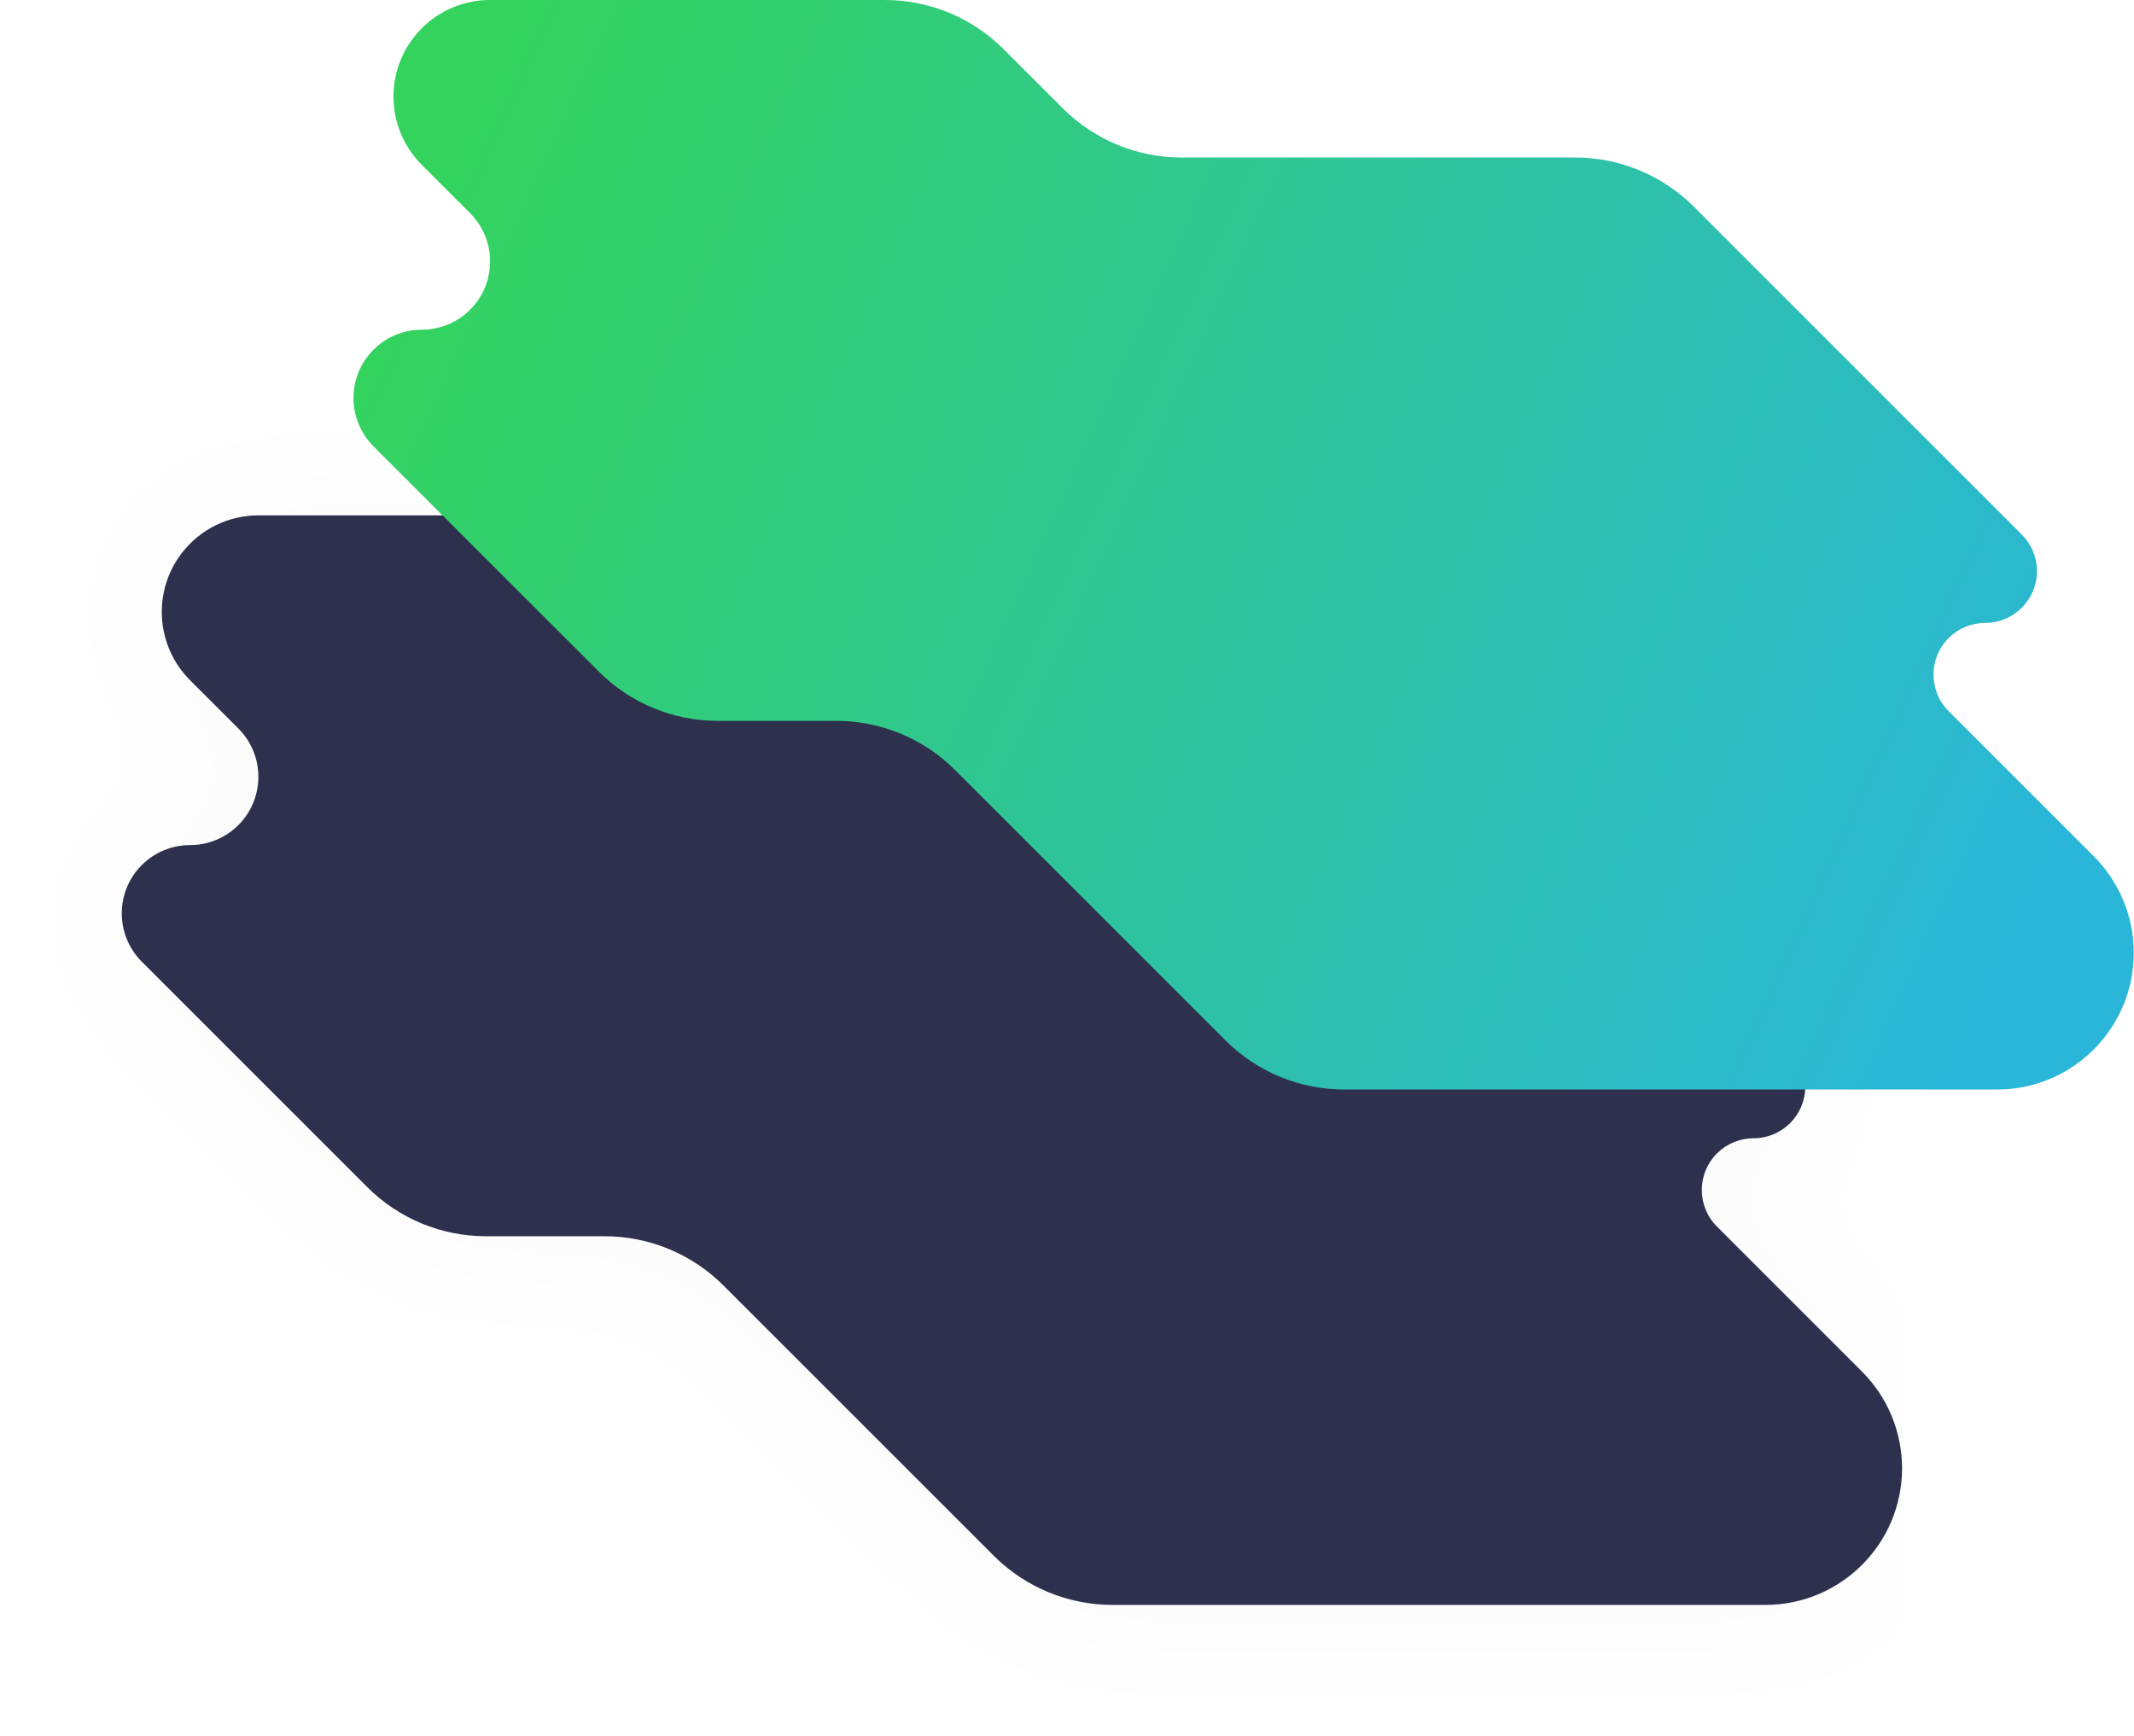
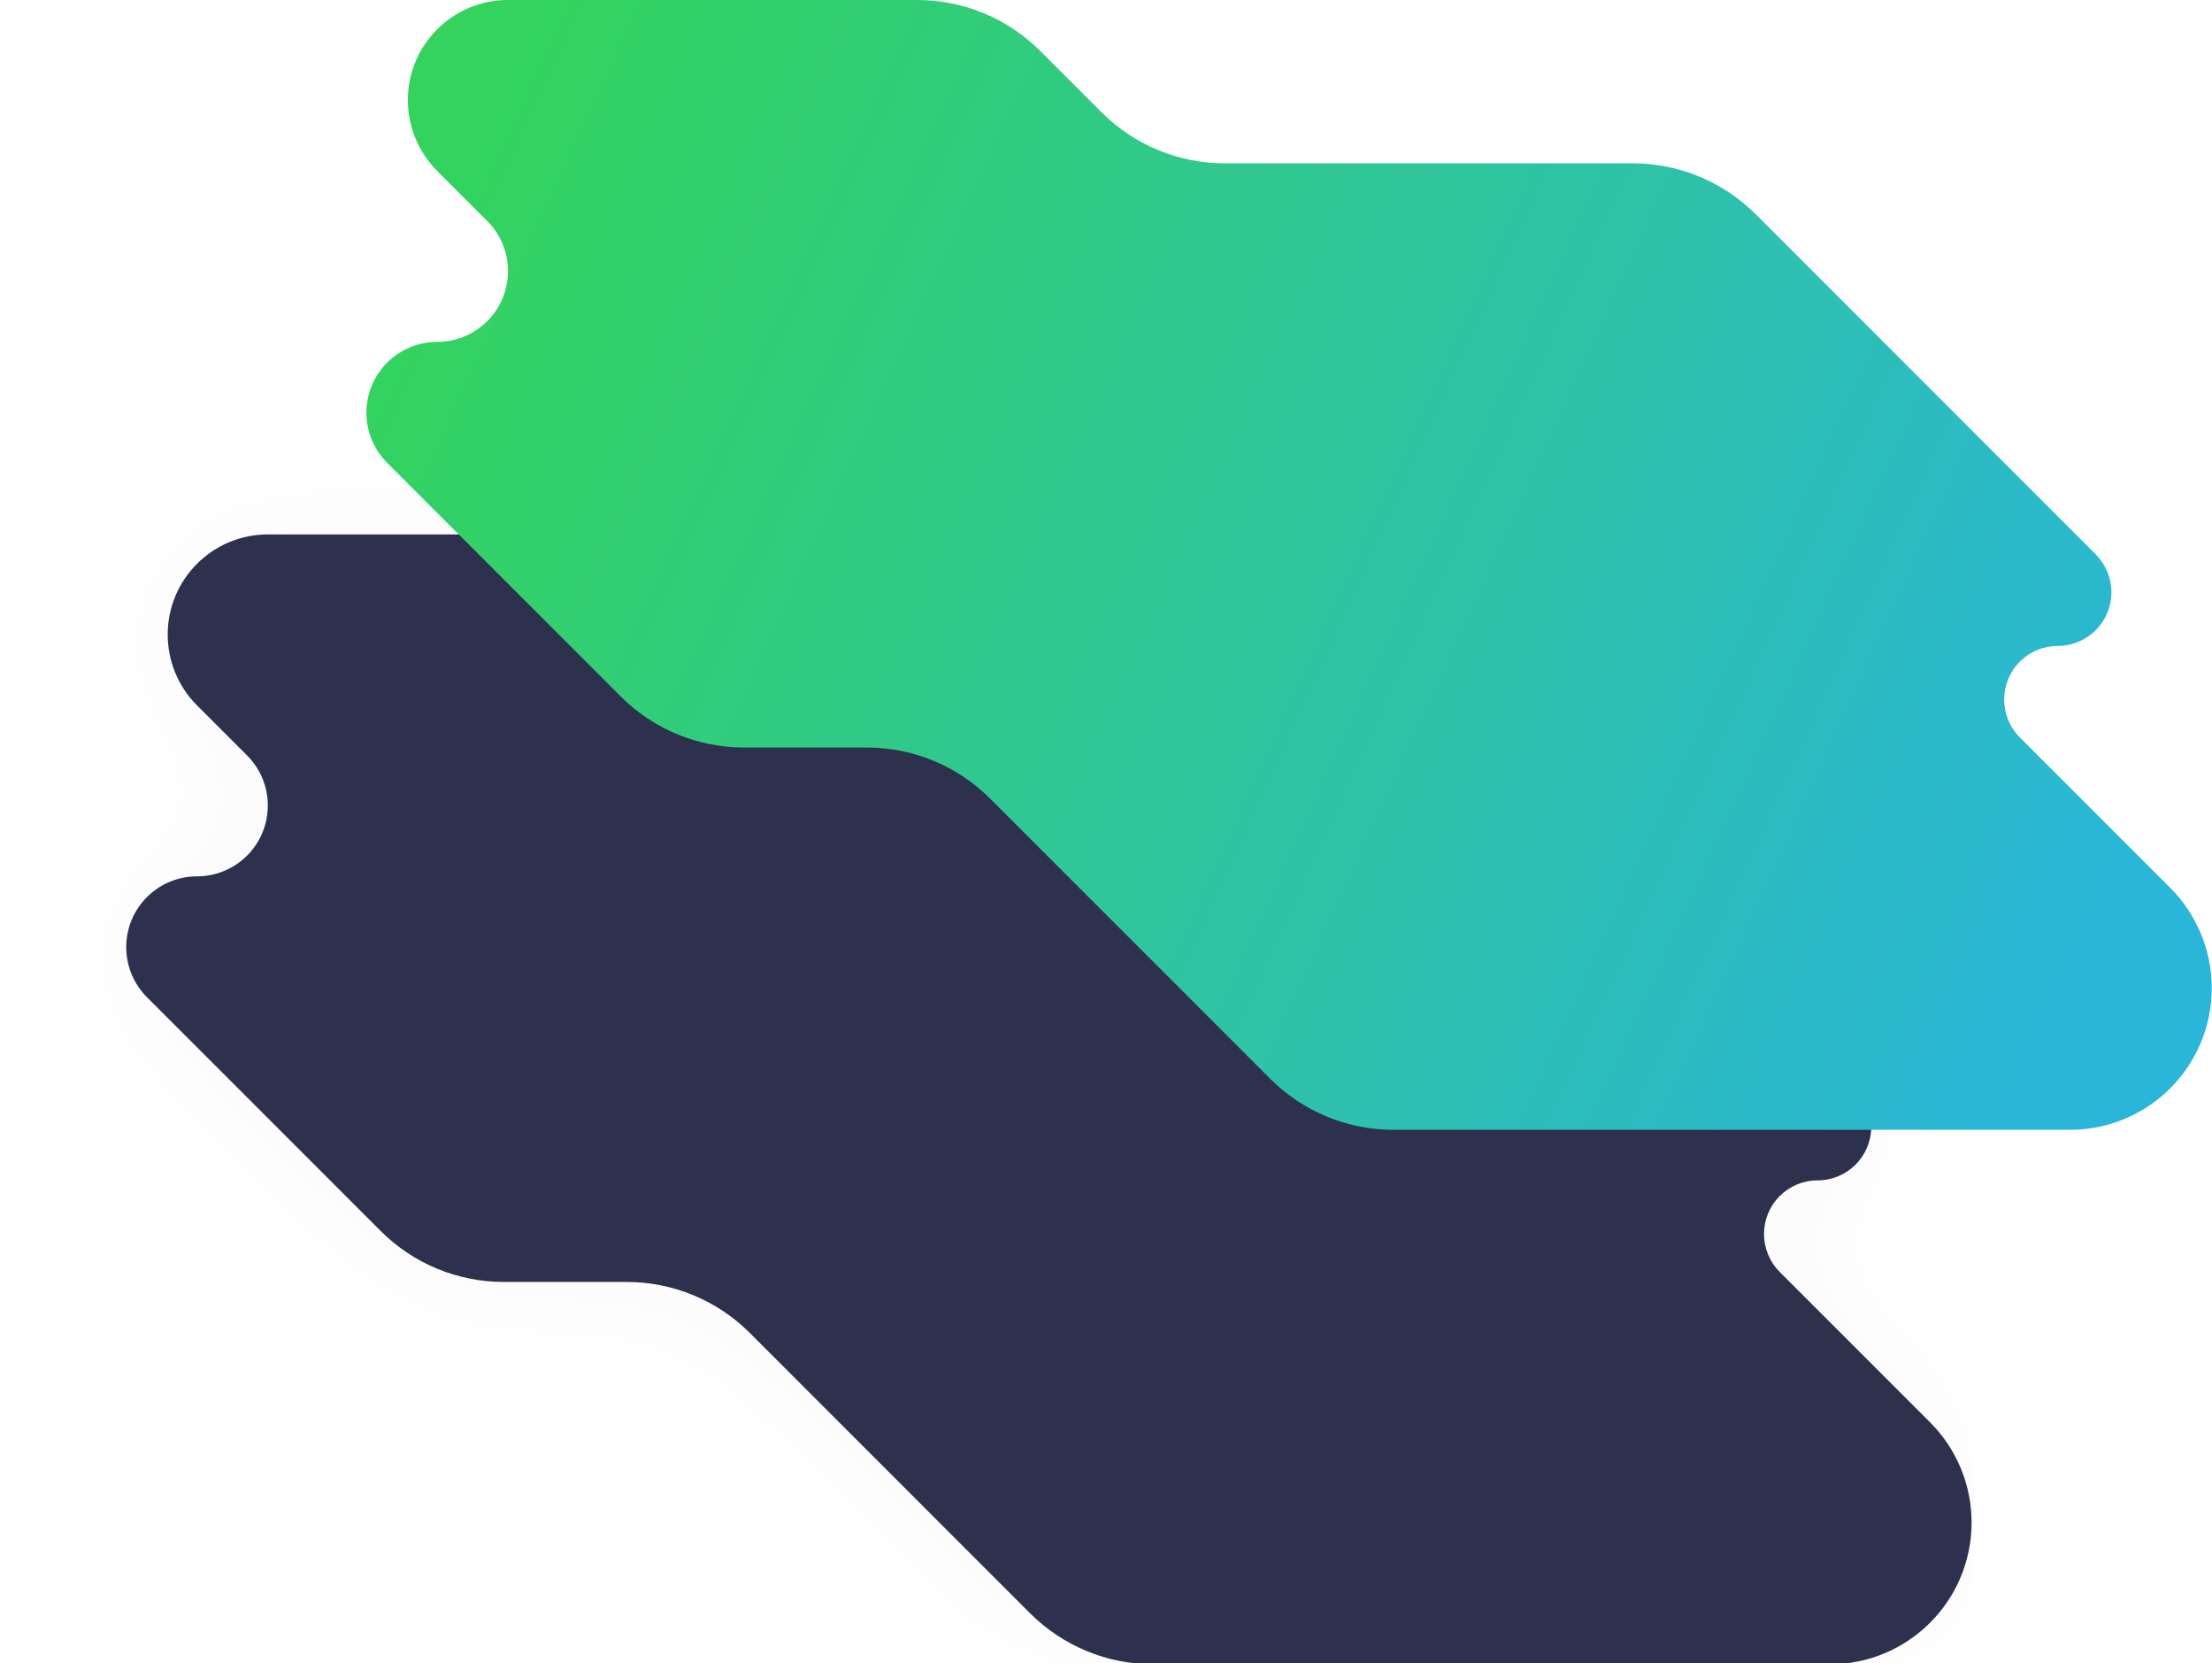
- <svg xmlns="http://www.w3.org/2000/svg" xmlns:xlink="http://www.w3.org/1999/xlink" width="1271" height="1034">
+ <svg xmlns="http://www.w3.org/2000/svg" xmlns:xlink="http://www.w3.org/1999/xlink" width="1271" height="955">
  <defs>
    <linearGradient id="c" x1="0%" x2="99.58%" y1="36.147%" y2="63.736%">
      <stop offset="0%" stop-color="#33D35E" />
      <stop offset="100%" stop-color="#2AB6D9" />
    </linearGradient>
    <filter id="a" width="104.9%" height="135.9%" x="-4.8%" y="-17.6%" filterUnits="objectBoundingBox">
      <feOffset dy="2" in="SourceAlpha" result="shadowOffsetOuter1" />
      <feGaussianBlur in="shadowOffsetOuter1" result="shadowBlurOuter1" stdDeviation="38.5" />
      <feColorMatrix in="shadowBlurOuter1" values="0 0 0 0 0 0 0 0 0 0 0 0 0 0 0 0 0 0 0.024 0" />
    </filter>
    <path id="b" d="M69.445 572.84L203.73 707.112a100 100 0 0070.708 29.286h70.693a100 100 0 0170.708 29.287l161.04 161.027A100 100 0 00647.584 956h388.853c44.964 0 81.415-36.45 81.415-81.414a81.414 81.414 0 00-23.848-57.57l-86.392-86.386c-12.033-12.032-12.034-31.54-.002-43.574a30.812 30.812 0 0121.788-9.025c17.017 0 30.812-13.795 30.812-30.812 0-8.172-3.246-16.01-9.025-21.788L855.85 430.11a100 100 0 00-70.708-29.287H550.7a100 100 0 01-70.708-29.287l-35.253-35.25A100 100 0 00374.032 307H138.88c-31.769 0-57.523 25.754-57.523 57.523a57.523 57.523 0 0016.85 40.676l28.761 28.76c15.886 15.884 15.887 41.64.003 57.525a40.676 40.676 0 01-28.764 11.915c-22.465 0-40.677 18.211-40.677 40.676a40.676 40.676 0 0011.915 28.764z" />
  </defs>
  <g fill="none" fill-rule="evenodd" transform="translate(15)">
    <use fill="#000" filter="url(#a)" xlink:href="#b" />
    <use fill="#2D314D" xlink:href="#b" />
    <path fill="url(#c)" d="M207.445 265.84L341.73 400.112a100 100 0 0070.708 29.286h70.693a100 100 0 0170.708 29.287l161.04 161.027A100 100 0 00785.584 649h388.853c44.964 0 81.415-36.45 81.415-81.414a81.414 81.414 0 00-23.848-57.57l-86.392-86.386c-12.033-12.032-12.034-31.54-.002-43.574a30.812 30.812 0 0121.788-9.025c17.017 0 30.812-13.795 30.812-30.812 0-8.172-3.246-16.01-9.025-21.788L993.85 123.11a100 100 0 00-70.708-29.287H688.7a100 100 0 01-70.708-29.287l-35.253-35.25A100 100 0 00512.032 0H276.88c-31.769 0-57.523 25.754-57.523 57.523a57.523 57.523 0 0016.85 40.676l28.761 28.76c15.886 15.884 15.887 41.64.003 57.525a40.676 40.676 0 01-28.764 11.915c-22.465 0-40.677 18.211-40.677 40.676a40.676 40.676 0 0011.915 28.764z" />
  </g>
</svg>
